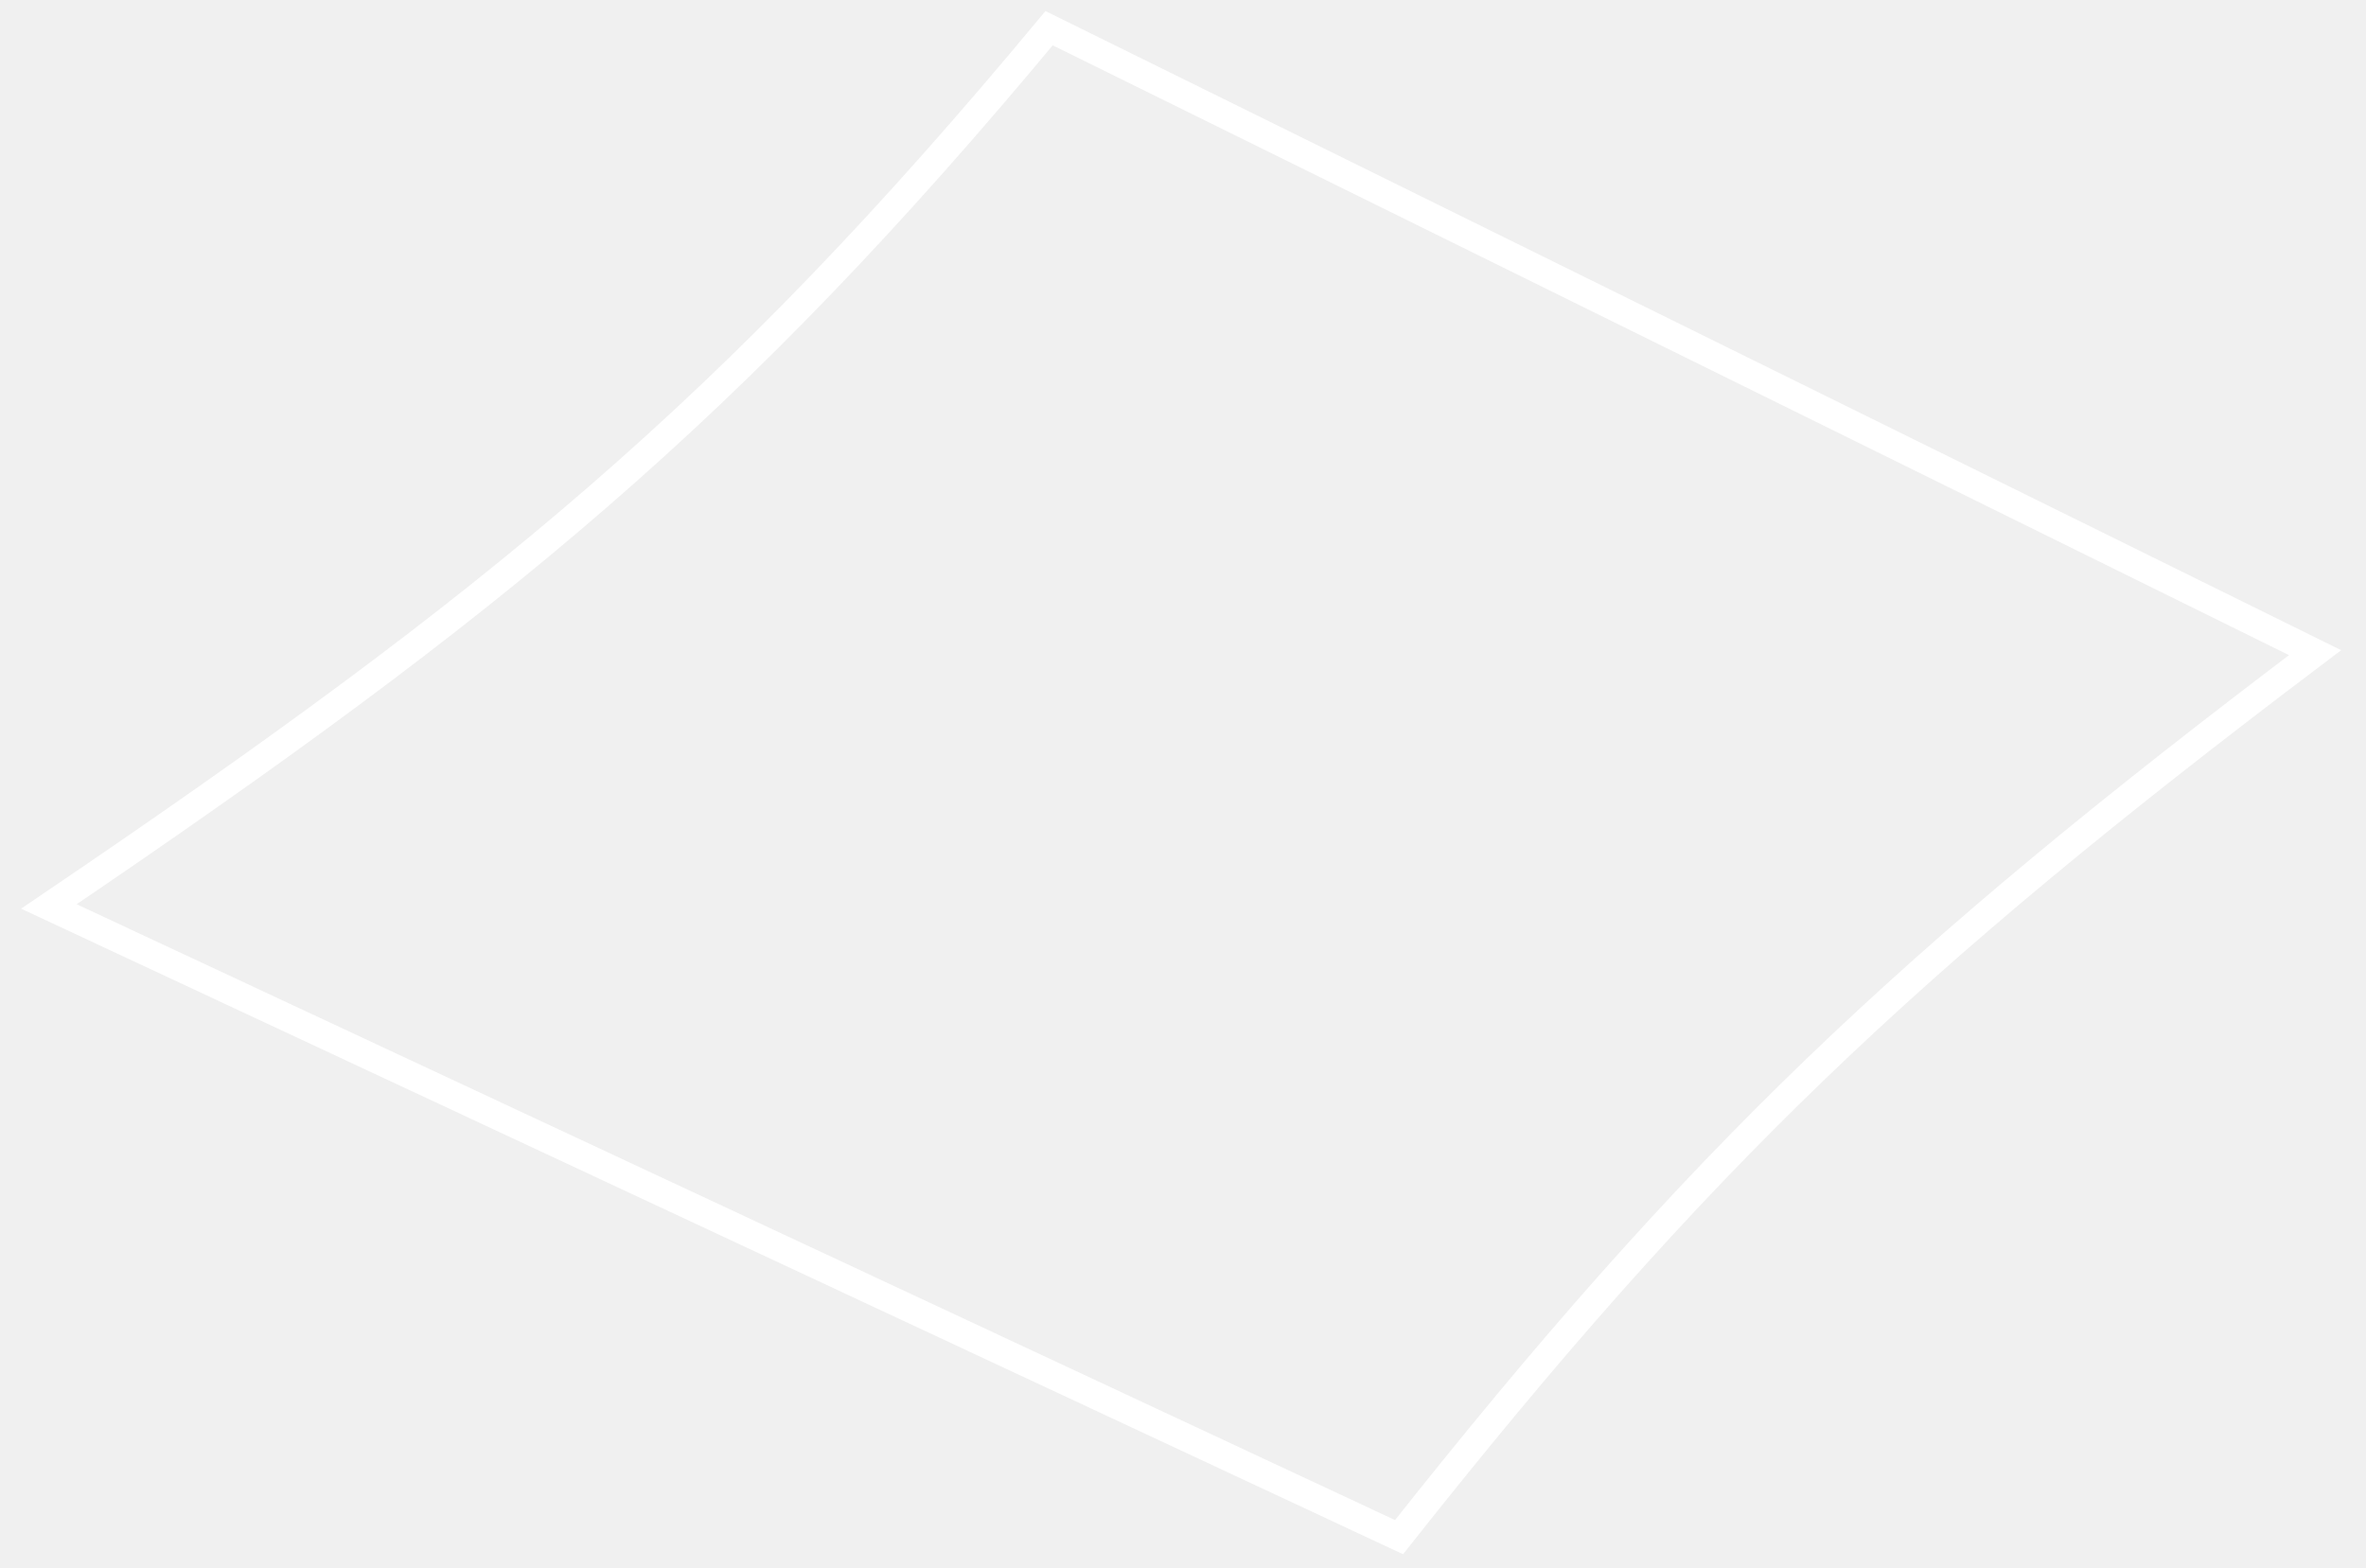
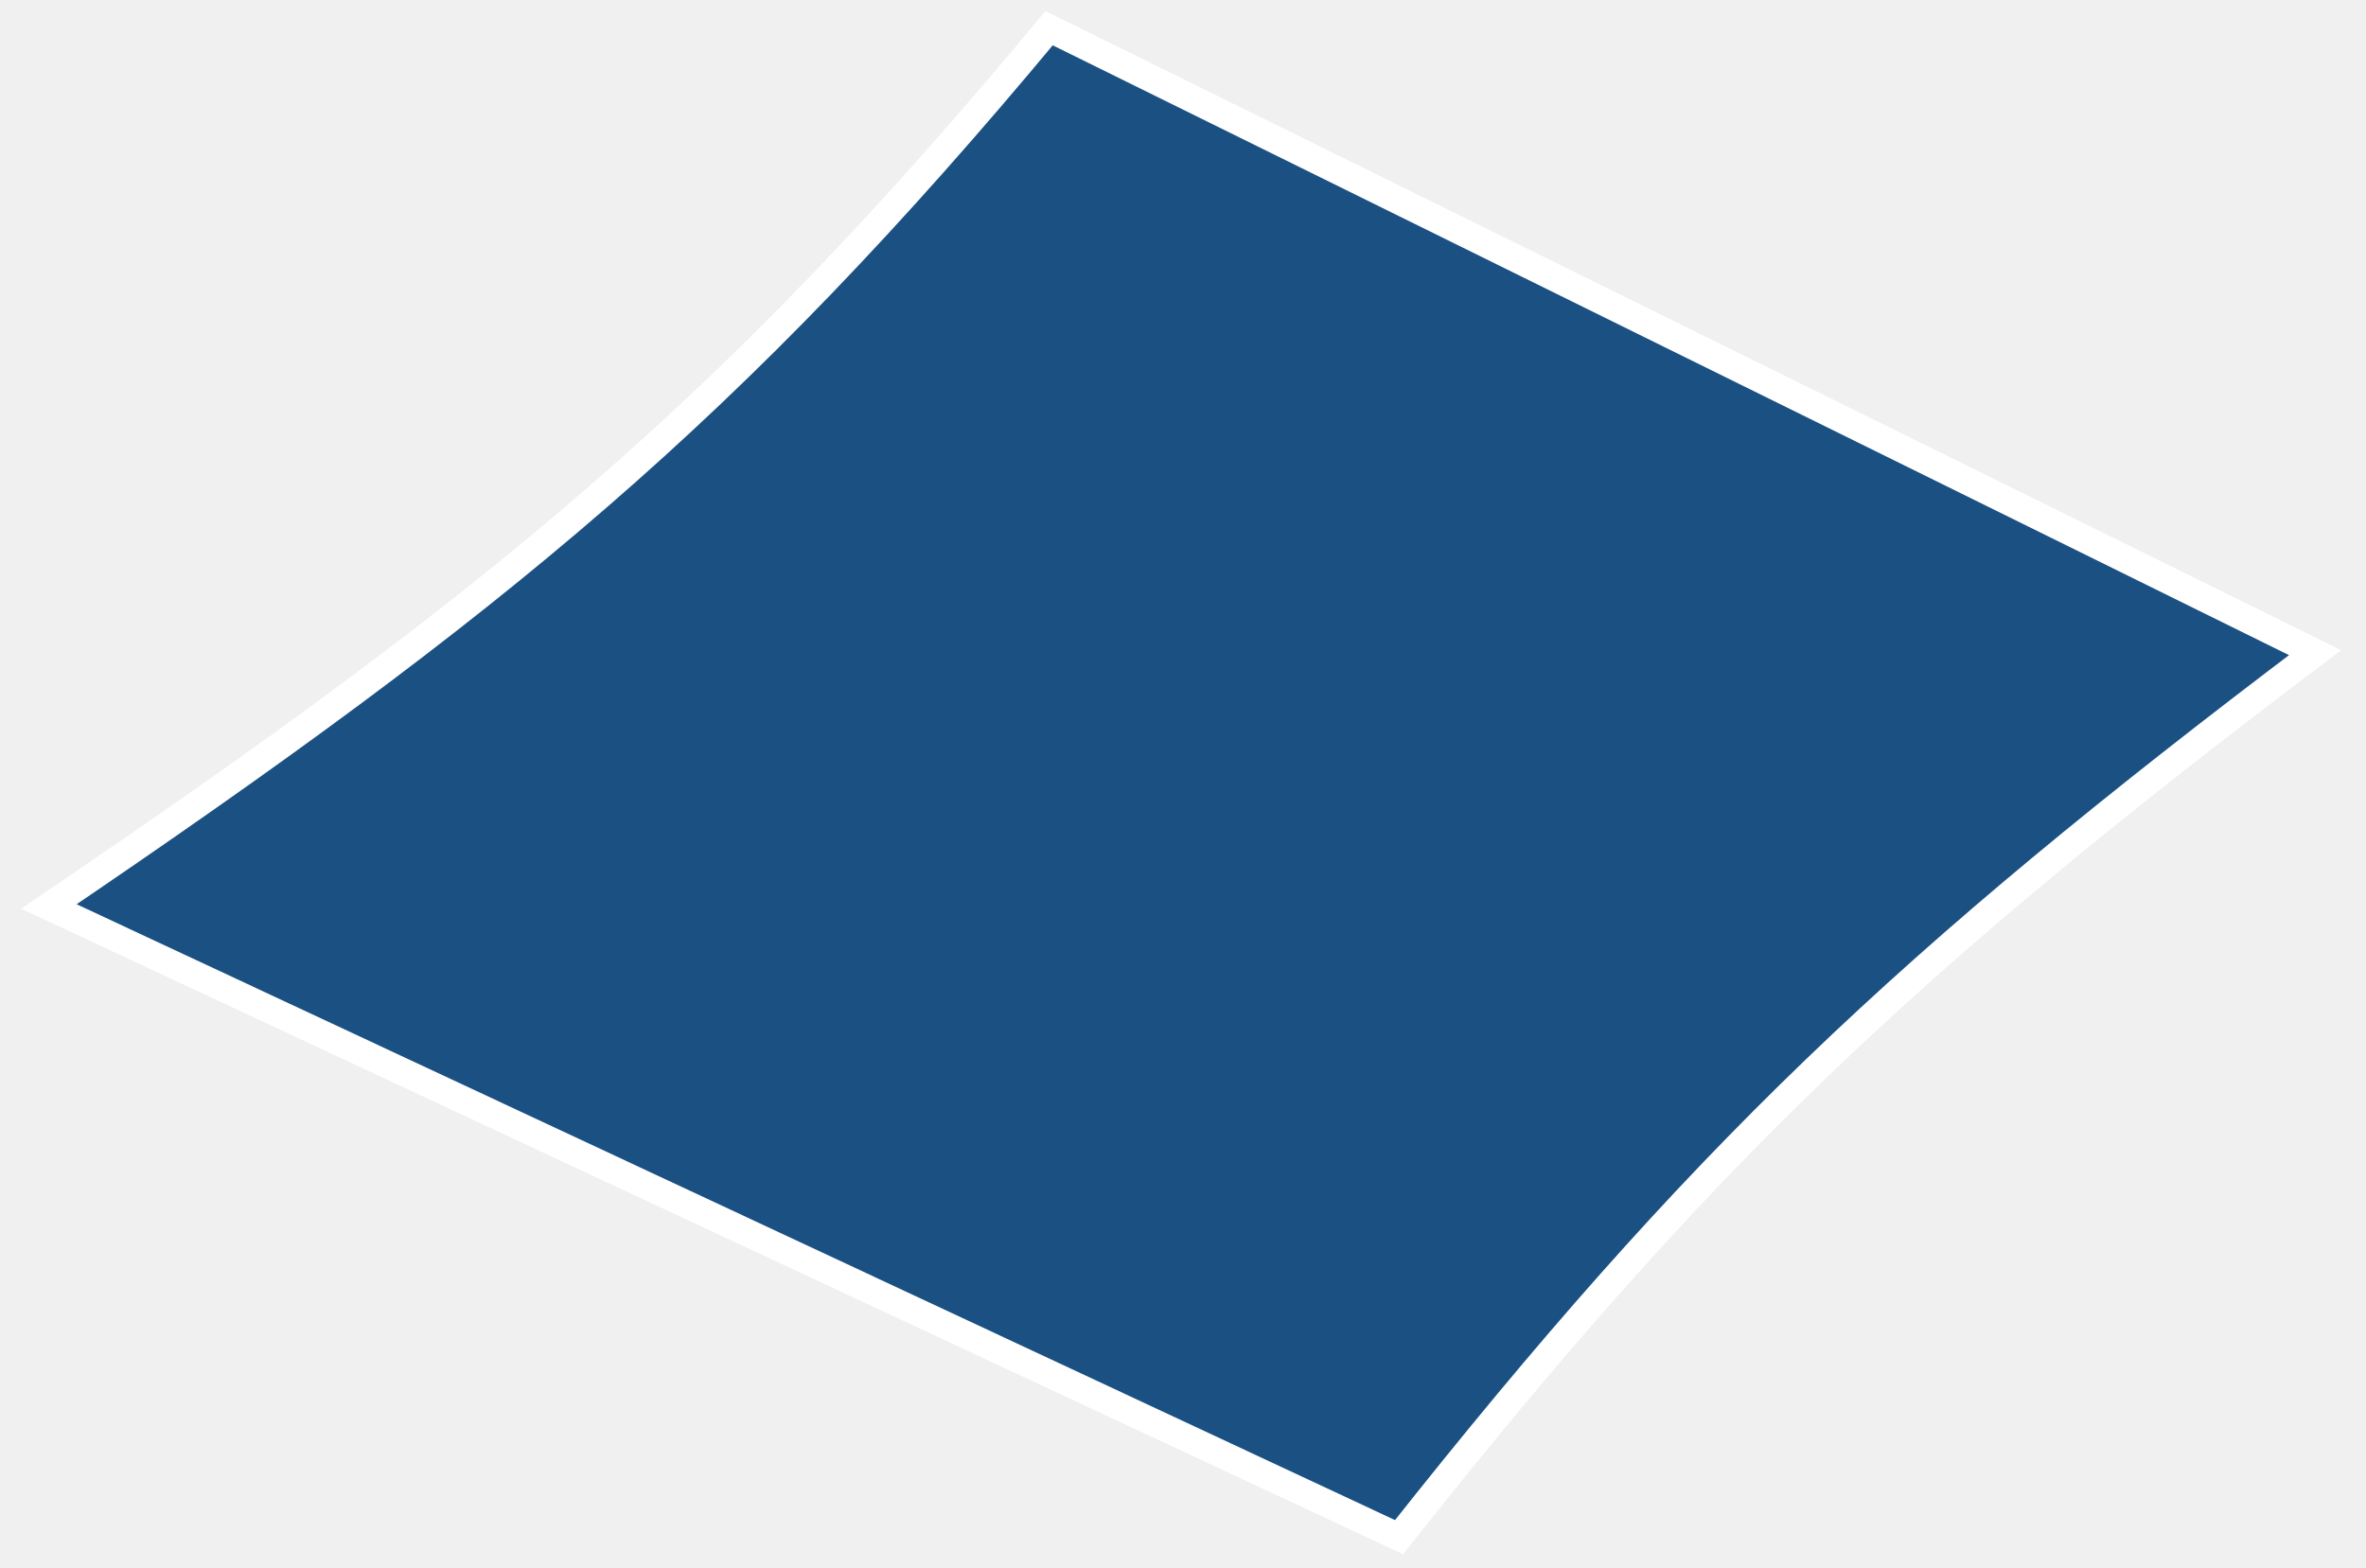
- <svg xmlns="http://www.w3.org/2000/svg" width="86" height="57" viewBox="0 0 86 57" fill="none">
+ <svg xmlns="http://www.w3.org/2000/svg" width="86" height="57" viewBox="0 0 86 57" fill="#1B5083">
  <path d="M50.853 55.879L1.777 32.952C18.101 21.891 26.571 14.934 38.133 1.025L84.149 23.726C69.265 34.966 61.735 42.122 50.853 55.879Z" stroke="white" />
</svg>
